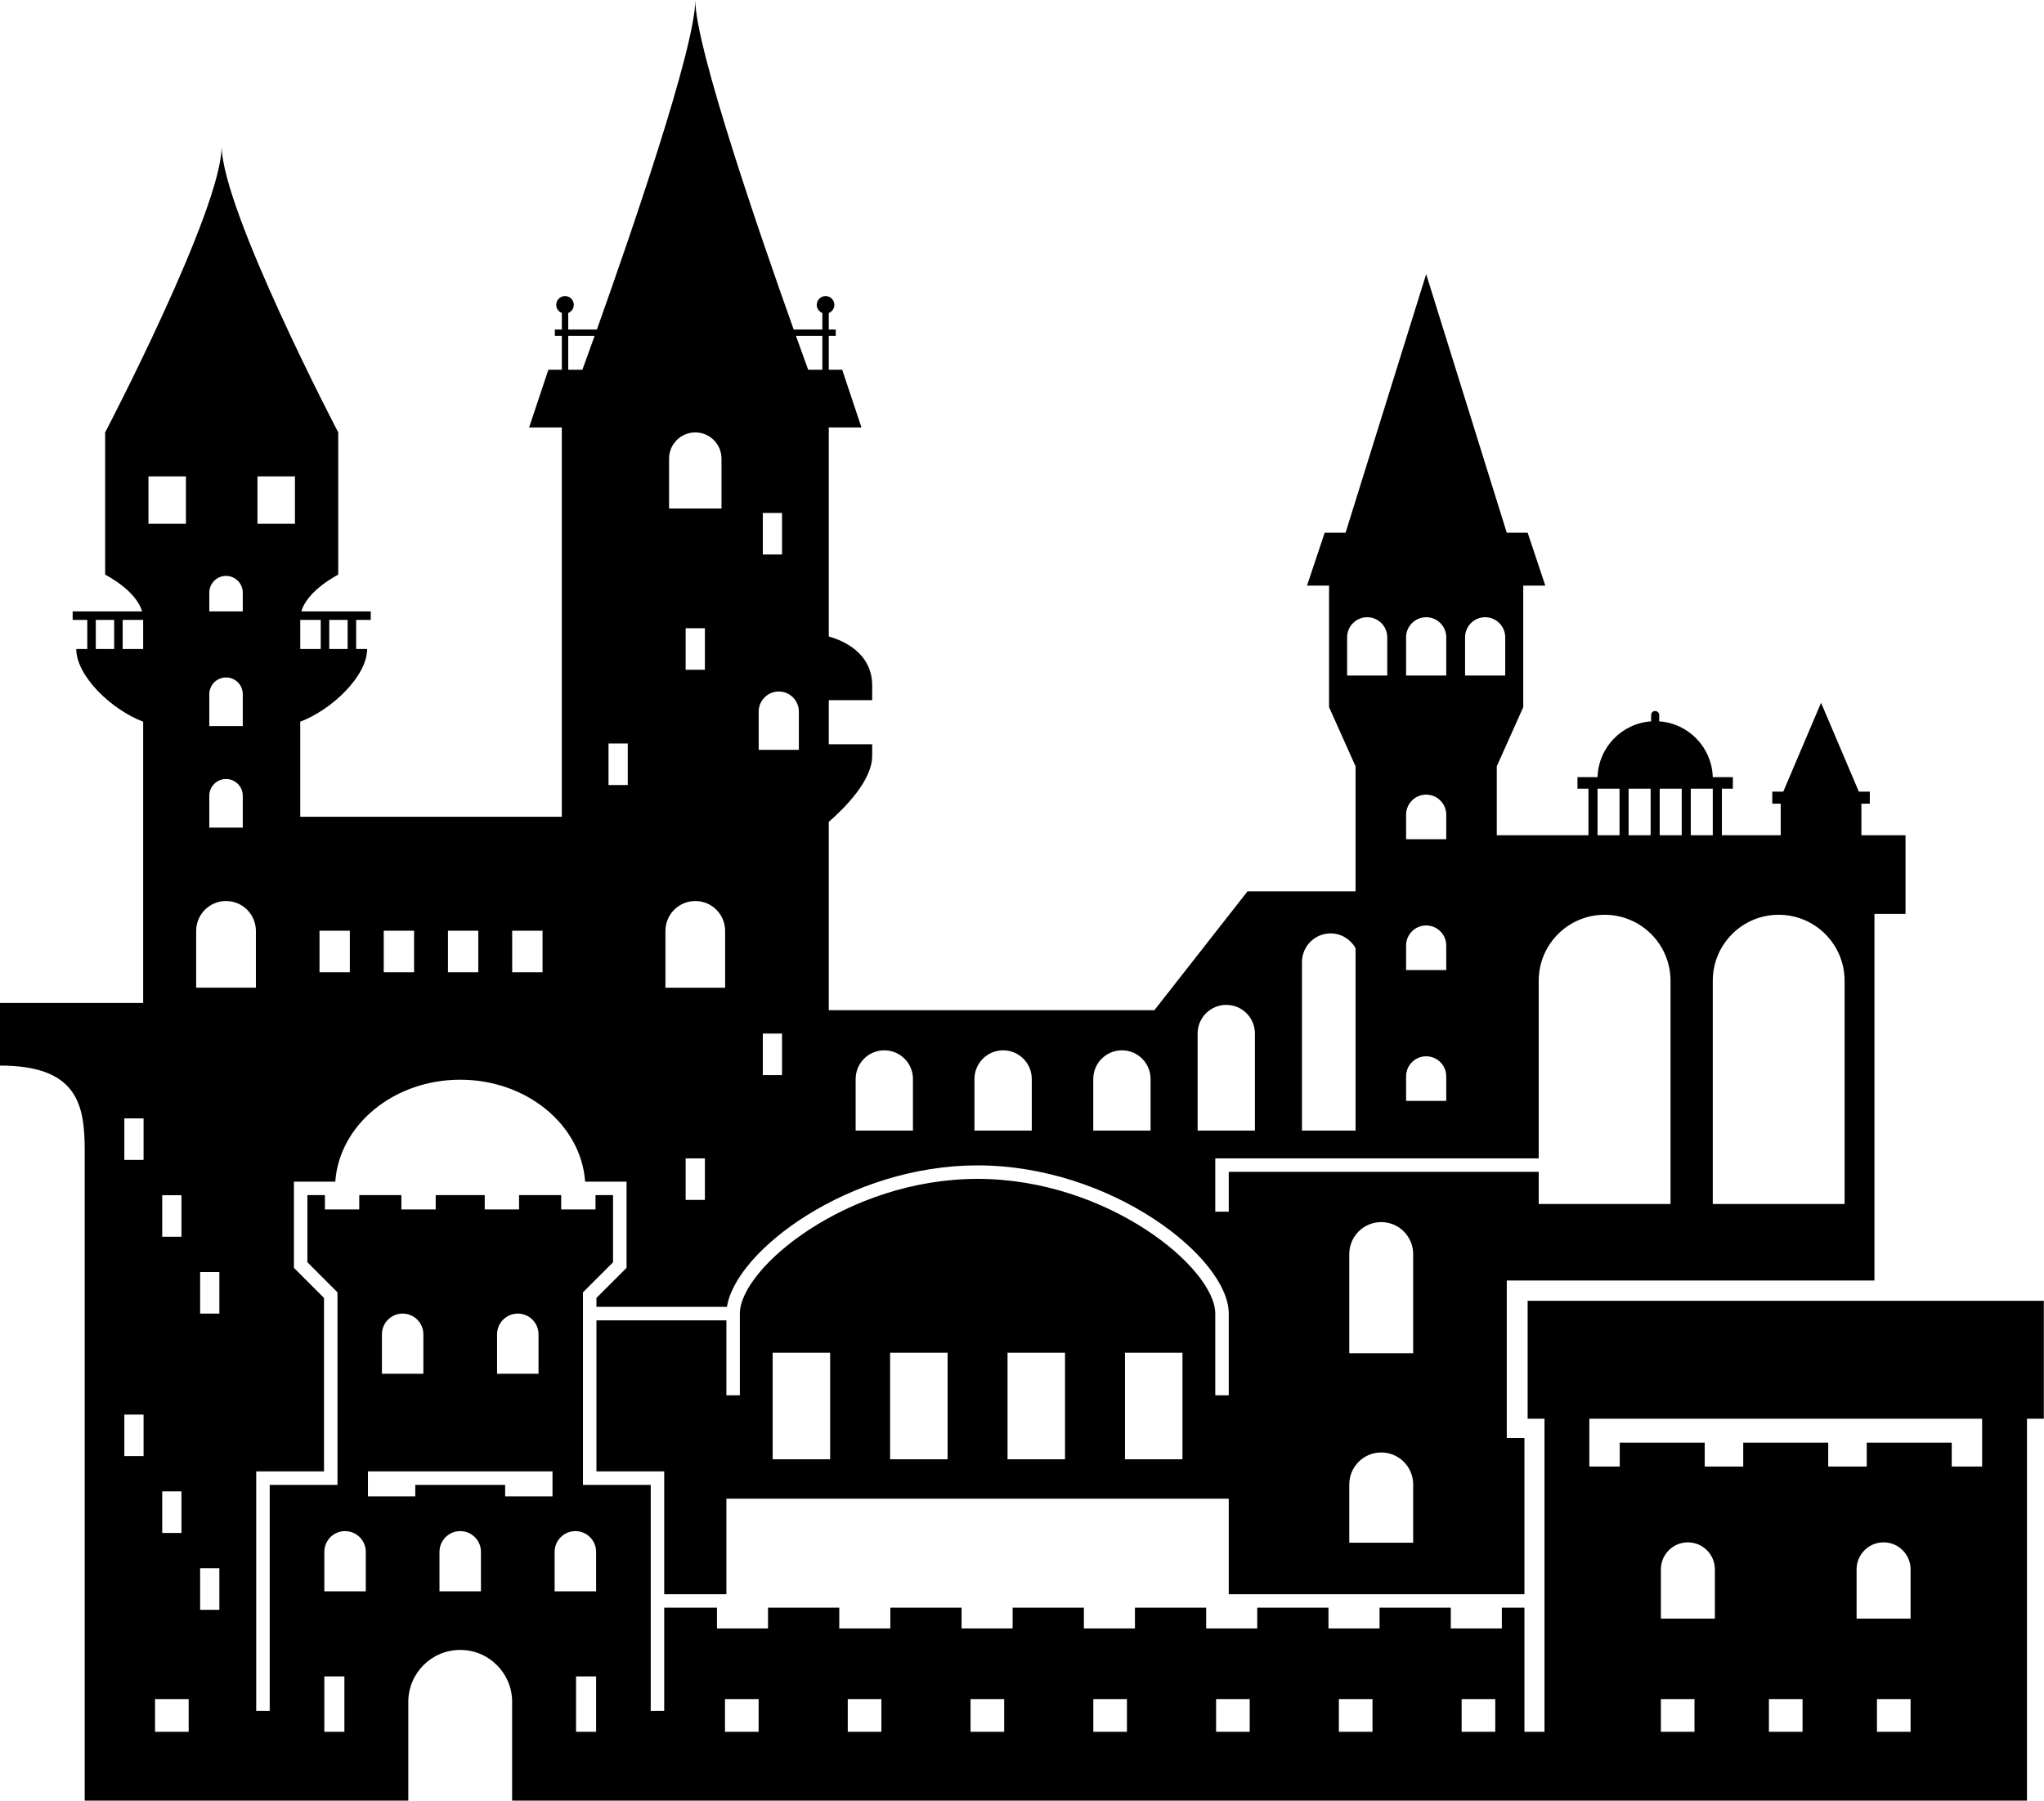
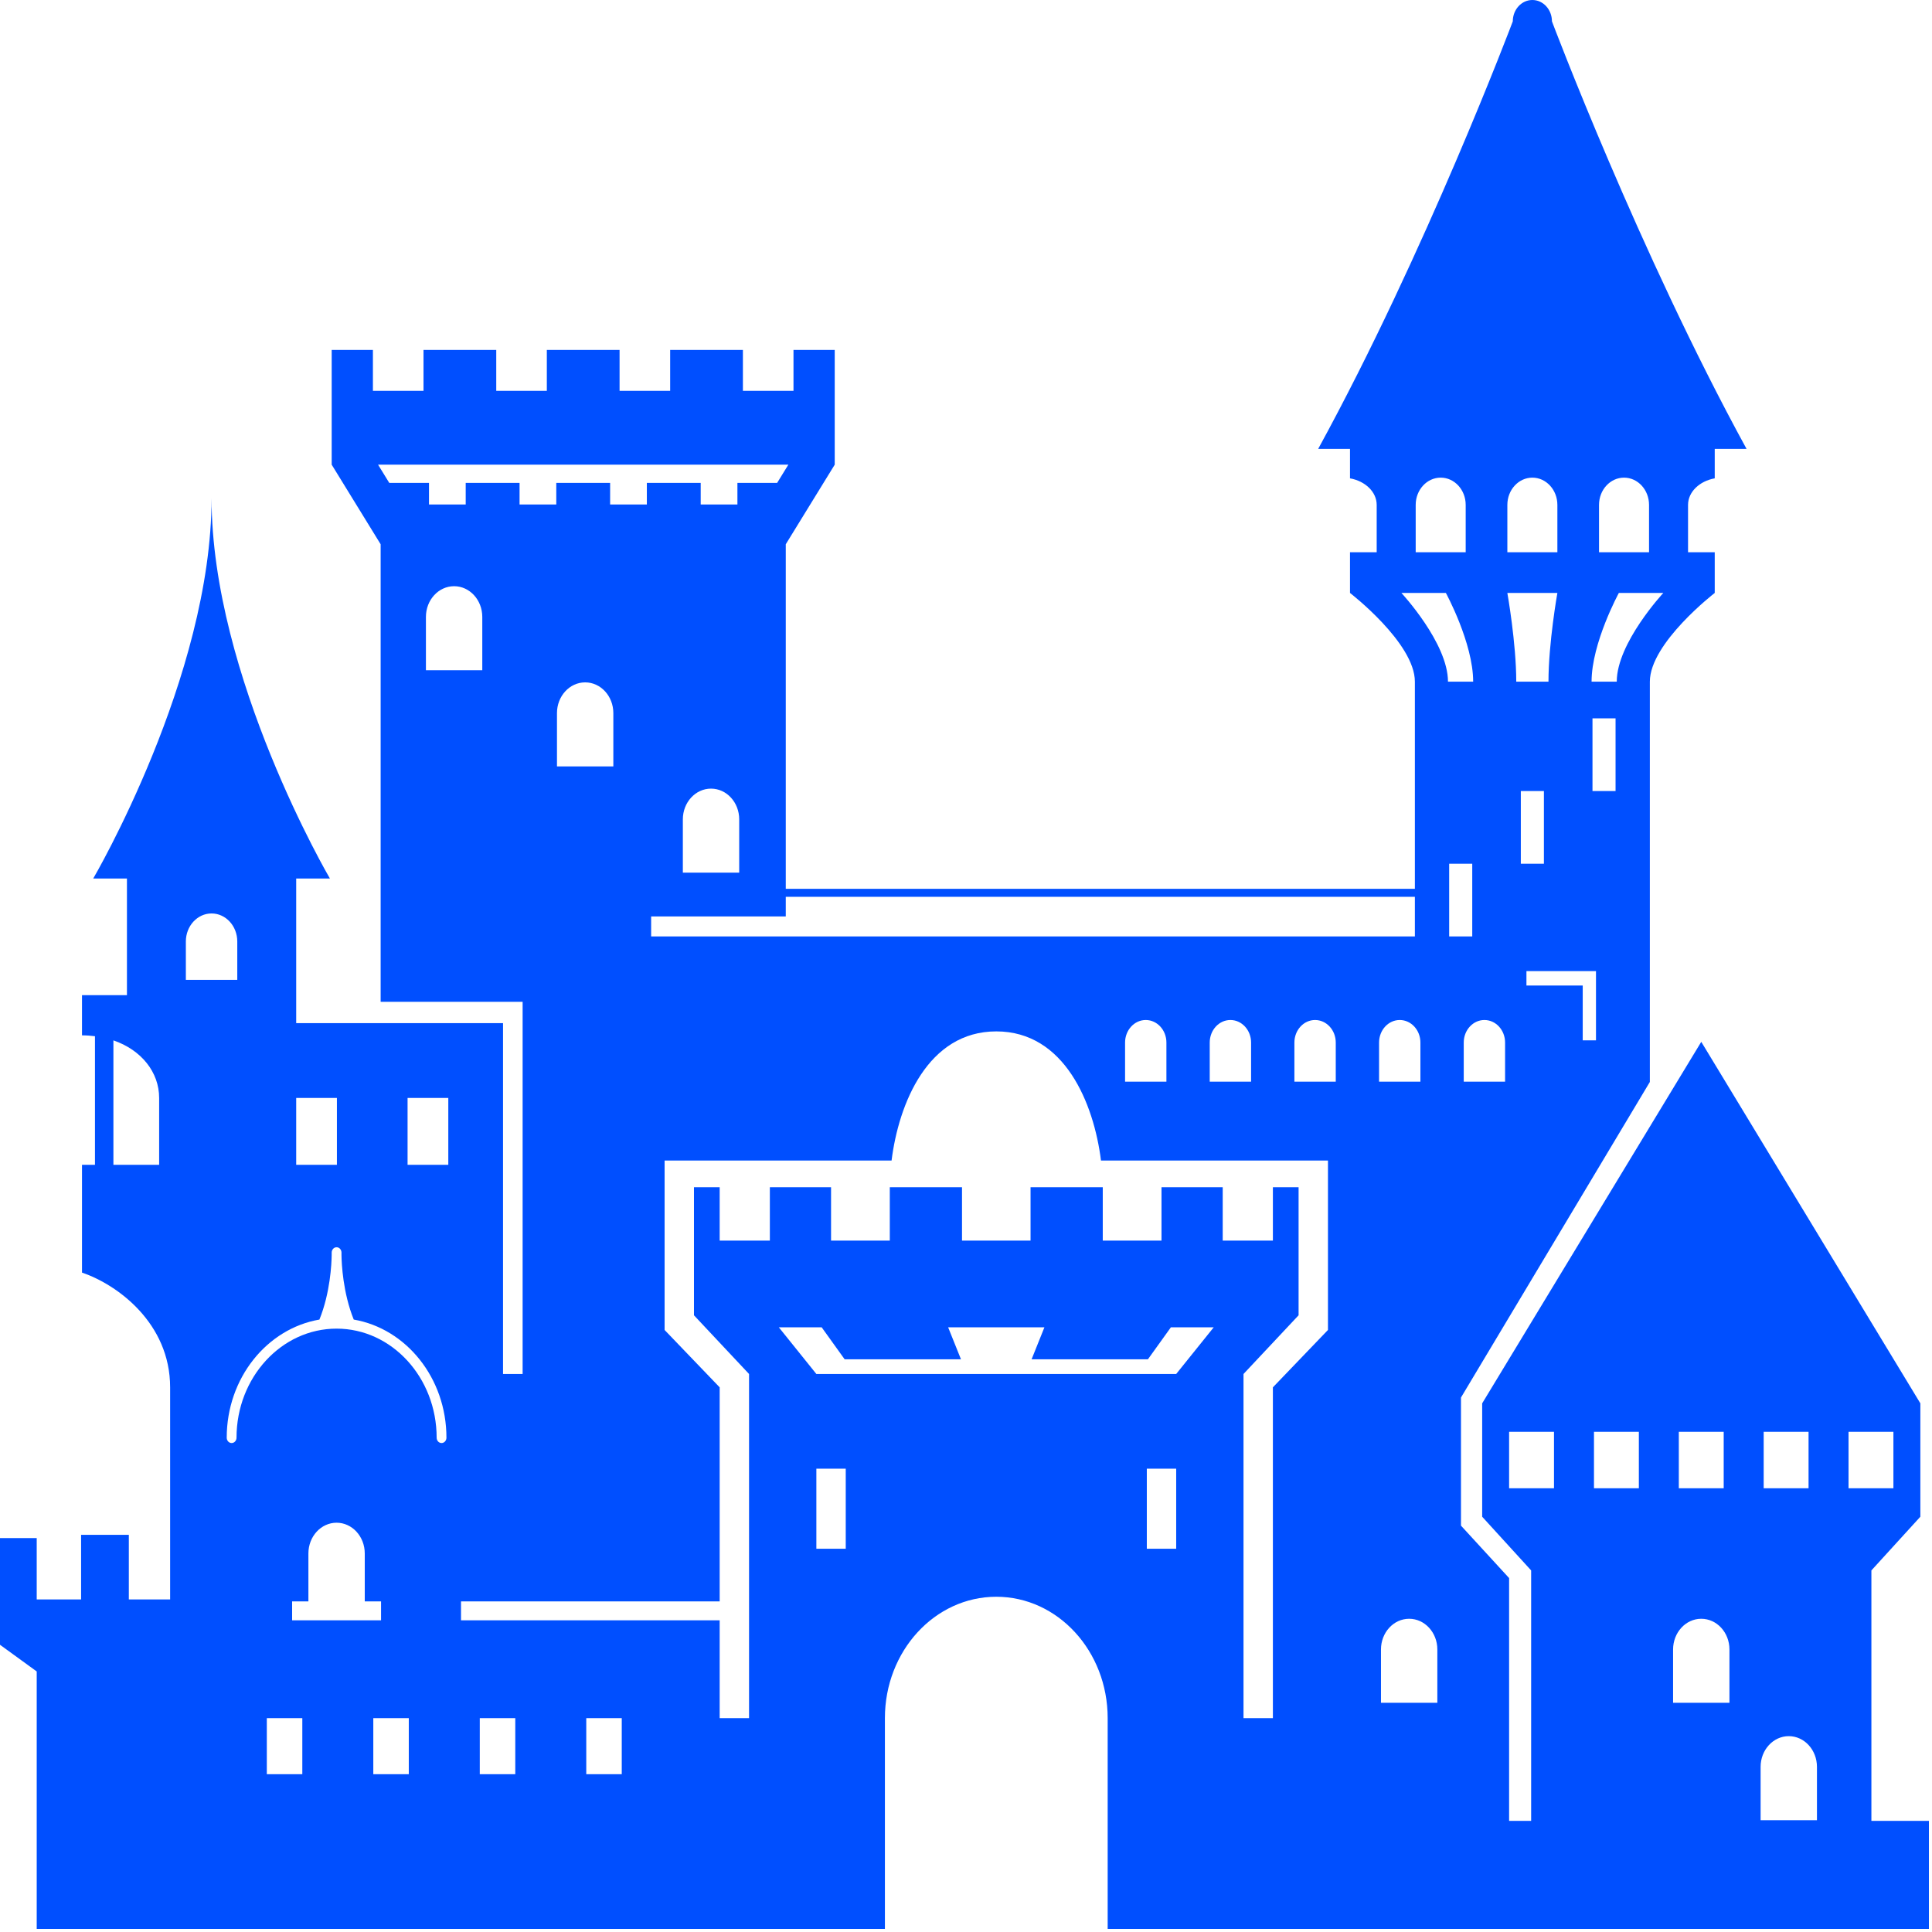
- <svg xmlns="http://www.w3.org/2000/svg" width="100%" height="100%" viewBox="0 0 3824 3369" version="1.1" xml:space="preserve" style="fill-rule:evenodd;clip-rule:evenodd;stroke-linejoin:round;stroke-miterlimit:2;">
-   <path d="M3708.22,2743.94l-56.843,-0l-0,-44.719l-159.002,-0l0,44.719l-72.061,-0l0,-44.719l-159.004,-0l0,44.719l-72.063,-0l0,-44.719l-158.965,-0l0,44.719l-56.875,-0l0,-89.438l734.813,0l0,89.438Zm-133.813,284.5l-101.03,-0l-0,-92.125c-0,-27.907 22.624,-50.532 50.499,-50.532c27.874,0 50.531,22.625 50.531,50.532l-0,92.125Zm-0,211.75l-62.906,-0l-0,-61.219l62.906,-0l-0,61.219Zm-202.124,-0l-62.906,-0l-0,-61.219l62.906,-0l-0,61.219Zm-164.032,-211.75l-101,-0l0,-92.125c0,-27.907 22.594,-50.532 50.5,-50.532c27.875,0 50.5,22.625 50.5,50.532l-0,92.125Zm-38.124,211.75l-62.876,-0l0,-61.219l62.876,-0l-0,61.219Zm-372.72,-0l-62.906,-0l0,-61.219l62.906,-0l0,61.219Zm-229.687,-0l-62.906,-0l-0,-61.219l62.906,-0l-0,61.219Zm-229.719,-0l-62.875,-0l0,-61.219l62.875,-0l-0,61.219Zm-229.688,-0l-62.906,-0l0,-61.219l62.906,-0l0,61.219Zm-229.687,-0l-62.906,-0l-0,-61.219l62.906,-0l-0,61.219Zm-229.688,-0l-62.906,-0l0,-61.219l62.906,-0l0,61.219Zm-229.687,-0l-62.906,-0l-0,-61.219l62.906,-0l-0,61.219Zm-304.031,-262.813l-77.594,0l0,-73.812c0,-21.438 17.375,-38.813 38.812,-38.813c21.407,0 38.782,17.375 38.782,38.813l0,73.812Zm0,262.813l-37.531,-0l-0,-103.594l37.531,-0l0,103.594Zm-81.563,-487.188l0,46.75l-88.594,0l0,-21.5l-168.155,0l-0,21.5l-88.563,0l-0,-46.75l345.312,0Zm-133.875,224.375l-77.593,0l-0,-73.812c-0,-21.438 17.374,-38.813 38.812,-38.813c21.407,0 38.781,17.375 38.781,38.813l0,73.812Zm-215.437,0l-77.563,0l0,-73.812c0,-21.438 17.344,-38.813 38.782,-38.813c21.406,0 38.781,17.375 38.781,38.813l-0,73.812Zm-40.032,262.813l-37.531,-0l0,-103.594l37.531,-0l0,103.594Zm70.188,-743.625c-0,-21.438 17.375,-38.813 38.781,-38.813c21.406,0 38.781,17.375 38.781,38.813l0,73.812l-77.562,0l-0,-73.812Zm215.438,-0c-0,-21.438 17.374,-38.813 38.781,-38.813c21.406,0 38.781,17.375 38.781,38.813l-0,73.812l-77.562,0l-0,-73.812Zm-451.219,-648.563l-111.719,0l-0,-106.312c-0,-30.844 25.031,-55.875 55.875,-55.875c30.844,-0 55.844,25.031 55.844,55.875l-0,106.312Zm-68.344,609.75l-35.969,0l0,-77.719l35.969,0l0,77.719Zm0,554.188l-35.969,-0l0,-77.719l35.969,-0l0,77.719Zm-57.406,228.25l-62.906,-0l-0,-61.219l62.906,-0l-0,61.219Zm-13.469,-449.75l-0,77.718l-36,0l0,-77.718l36,-0Zm-36,-476.469l0,-77.719l36,0l-0,77.719l-36,-0Zm-25.75,-1422.62l70.094,-0l-0,88.625l-70.094,-0l0,-88.625Zm-9.156,1278.88l-35.969,-0l-0,-77.719l35.969,0l-0,77.719Zm-0,554.156l-35.969,0l-0,-77.719l35.969,0l-0,77.719Zm-39.094,-1510.12l-0,-54.375l38.344,0l-0,54.375l-38.344,-0Zm-15.937,-0l-34.375,-0l-0,-54.375l34.375,0l-0,54.375Zm178,274.625c-0,-17.312 14.031,-31.344 31.312,-31.344c17.282,0 31.313,14.032 31.313,31.344l-0,59.594l-62.625,-0l-0,-59.594Zm-0,-190.031c-0,-17.313 14.031,-31.344 31.312,-31.344c17.282,0 31.313,14.031 31.313,31.344l-0,59.594l-62.625,-0l-0,-59.594Zm-0,-190.031c-0,-17.282 14.031,-31.313 31.312,-31.313c17.282,0 31.313,14.031 31.313,31.313l-0,35.156l-62.625,-0l-0,-35.156Zm90.124,-217.469l70.094,-0l0,88.625l-70.094,-0l0,-88.625Zm80.032,268.531l38.344,0l-0,54.375l-38.344,-0l-0,-54.375Zm54.25,0l34.406,0l0,54.375l-34.406,-0l0,-54.375Zm-18.219,581.5l56.75,-0l-0,77.719l-56.75,-0l0,-77.719Zm120.156,-0l56.781,-0l0,77.719l-56.781,-0l0,-77.719Zm120.156,-0l56.782,-0l0,77.719l-56.782,-0l0,-77.719Zm120.157,-0l56.781,-0l0,77.719l-56.781,-0l0,-77.719Zm104.843,-1112.91l49.344,-0c-9.781,27.375 -17.687,49.125 -22.844,63.344l-26.5,-0l0,-63.344Zm75.376,762.625l36,-0l-0,77.719l-36,-0l-0,-77.719Zm106.469,350.594c-0,-30.844 25.031,-55.875 55.874,-55.875c30.813,-0 55.844,25.031 55.844,55.875l0,106.312l-111.718,0l-0,-106.312Zm73.843,-566.282l0,77.719l-36,0l-0,-77.719l36,0Zm-67.031,-317.312c-0,-27.094 21.969,-49.063 49.062,-49.063c27.062,0 49.031,21.969 49.031,49.063l0,93.344l-98.093,-0l-0,-93.344Zm67.031,1386.94l-36,0l-0,-77.718l36,-0l0,77.718Zm100.656,-913.625c0,-20.75 16.813,-37.593 37.563,-37.593c20.719,-0 37.562,16.843 37.562,37.593l0,71.532l-75.125,-0l0,-71.532Zm7.688,-371.687l35.968,-0l0,77.719l-35.968,-0l-0,-77.719Zm111.406,-331.25l0,63.344l-26.531,-0c-5.157,-14.219 -13.063,-35.969 -22.844,-63.344l49.375,-0Zm-75.438,1383.06l-35.968,0l-0,-77.718l35.968,-0l0,77.718Zm137.719,7.282c0,-29.657 24,-53.657 53.625,-53.657c29.594,0 53.594,24 53.594,53.657l0,96.531l-107.219,-0l0,-96.531Zm222.282,-0c-0,-29.657 24,-53.657 53.593,-53.657c29.594,0 53.625,24 53.625,53.657l0,96.531l-107.218,-0l-0,-96.531Zm222.25,-0c-0,-29.657 23.999,-53.657 53.624,-53.657c29.595,0 53.594,24 53.594,53.657l0,96.531l-107.218,-0l-0,-96.531Zm195.218,-85c0,-29.657 24.031,-53.688 53.626,-53.688c29.593,0 53.593,24.031 53.593,53.688l0,181.531l-107.219,-0l0,-181.531Zm195.25,-133.719c0,-29.656 24.001,-53.688 53.594,-53.688c20.156,0 37.532,11.282 46.656,27.75l0,341.188l-100.25,-0l0,-315.25Zm442.906,367.219l0,-332.344c0,-68.188 55.22,-123.406 123.282,-123.406c68.062,-0 123.313,55.218 123.313,123.406l-0,417.687l-246.595,0l0,-60.125l-579.905,0l-0,74.5l-25.219,0l-0,-99.718l605.124,-0Zm-358.437,-903.375l-0,-71.5c-0,-20.782 16.813,-37.594 37.531,-37.594c20.751,-0 37.563,16.812 37.563,37.594l-0,71.5l-75.094,-0Zm110.313,750c-0,-20.782 16.843,-37.594 37.562,-37.594c20.75,-0 37.563,16.812 37.563,37.594l-0,45.843l-75.125,0l-0,-45.843Zm-0,-244.813c-0,-20.75 16.843,-37.594 37.562,-37.594c20.75,0 37.563,16.844 37.563,37.594l-0,45.844l-75.125,-0l-0,-45.844Zm-0,-244.781c-0,-20.75 16.843,-37.594 37.562,-37.594c20.75,0 37.563,16.844 37.563,37.594l-0,45.844l-75.125,-0l-0,-45.844Zm-0,-331.906c-0,-20.782 16.843,-37.594 37.562,-37.594c20.75,-0 37.563,16.812 37.563,37.594l-0,71.5l-75.125,-0l-0,-71.5Zm110.344,-0c-0,-20.782 16.812,-37.594 37.562,-37.594c20.718,-0 37.563,16.812 37.563,37.594l-0,71.5l-75.125,-0l-0,-71.5Zm247.843,283.187l41.156,0l0,87.062l-41.156,0l-0,-87.062Zm58.125,0l41.187,0l0,87.062l-41.187,0l0,-87.062Zm58.188,0l41.156,0l-0,87.062l-41.156,0l-0,-87.062Zm58.124,0l41.156,0l0,87.062l-41.156,0l0,-87.062Zm164.438,235.938c68.059,-0 123.313,55.218 123.313,123.406l-0,417.687l-246.595,0l0,-417.687c0,-68.188 55.216,-123.406 123.282,-123.406Zm-683.812,820.437l-119.532,0l0,-185.625c0,-33.031 26.75,-59.812 59.75,-59.812c33,-0 59.782,26.781 59.782,59.812l-0,185.625Zm-0,354.438l-119.532,-0l0,-109.032c0,-33.062 26.75,-59.843 59.75,-59.843c33,-0 59.782,26.781 59.782,59.843l-0,109.032Zm-431.626,-156.094l-107.531,-0l0,-199.375l107.531,-0l0,199.375Zm-219.718,-0l-107.532,-0l0,-199.375l107.532,-0l0,199.375Zm-219.688,-0l-107.531,-0l0,-199.375l107.531,-0l0,199.375Zm-219.719,-0l-107.531,-0l0,-199.375l107.531,-0l0,199.375Zm1304.91,-296.594l-0,220.75l31.531,0l-0,585.719l-37.531,-0l0,-232.188l-42.25,0l0,38.782l-95.531,-0l-0,-38.782l-133.282,0l-0,38.782l-95.531,-0l0,-38.782l-133.281,0l-0,38.782l-95.531,-0l-0,-38.782l-133.282,0l0,38.782l-95.531,-0l0,-38.782l-133.281,0l-0,38.782l-95.532,-0l0,-38.782l-133.281,0l0,38.782l-95.531,-0l-0,-38.782l-133.281,0l-0,38.782l-95.532,-0l0,-38.782l-98.687,0l-0,193.157l-25.219,-0l0,-422.938l-126.812,0l-0,-360.25l56.312,-56.312l0,-125.594l-32.812,-0l-0,26.781l-64.188,-0l0,-26.781l-78.844,-0l0,26.781l-64.218,-0l-0,-26.781l-91.719,-0l0,26.781l-64.187,-0l-0,-26.781l-78.875,-0l-0,26.781l-64.188,-0l0,-26.781l-32.812,-0l-0,125.594l56.312,56.312l0,360.25l-126.781,0l-0,422.938l-25.251,-0l0,-448.188l126.813,0l0,-324.562l-56.312,-56.313l-0,-161.25l77.406,0c7.562,-106.25 109.375,-190.719 233.75,-190.719c124.375,0 226.156,84.469 233.719,190.719l77.438,0l-0,161.25l-56.313,56.313l-0,16.687l244.187,0c16.281,-105.156 228.344,-264.688 468.813,-264.688c250.312,0 469.938,172.844 469.938,277.313l-0,152.906l-25.219,0l-0,-152.906c-0,-85.187 -201.344,-252.062 -444.719,-252.062c-243.344,-0 -444.688,166.875 -444.688,252.062l0,152.906l-25.218,0l-0,-140.281l-243.094,0l-0,282.625l126.781,0l-0,229.813l116.313,-0l-0,-178.75l939.844,-0l-0,178.75l553.187,-0l0,-292.25l-33.031,-0l-0,-294.75l687.844,-0l-0,-685.938l58.124,0l-0,-147.188l-82.531,0l0,-58.968l15.75,-0l0,-22.531l-20.532,-0l-70.686,-166.313l-70.688,166.313l-20.563,-0l0,22.531l15.778,-0l-0,58.968l-110.059,0l0,-87.062l20.563,0l0,-21.562l-37.625,-0c-1.598,-55.594 -45.188,-100.594 -100.219,-104.407l-0,-11.843c-0,-4.188 -3.375,-7.563 -7.532,-7.563c-4.187,-0 -7.562,3.375 -7.562,7.563l-0,11.843c-55.031,3.782 -98.594,48.813 -100.219,104.407l-37.593,-0l-0,21.562l20.562,0l-0,87.062l-171.531,0l-0,-128.937l49.531,-110.625l-0,-227.438l41.282,0l-33.032,-98.968l-39.094,-0l-150.781,-483.813l-150.781,483.813l-39.094,-0l-33.031,98.968l41.25,0l-0,227.438l49.562,110.625l0,234.031l-202.187,0l-174.187,222.313l-609.157,-0l-0,-352.344c30.125,-26.25 81.218,-77.5 81.218,-123.469l0,-21.719l-81.218,0l-0,-82.531l81.218,0l0,-27.156c0,-61.844 -54.843,-84.594 -81.218,-92l-0,-391.062l61.187,-0l-36.062,-108l-25.125,-0l-0,-63.344l13.063,-0l-0,-12l-13.063,-0l-0,-30.844c6.094,-2.406 10.438,-8.281 10.438,-15.219c-0,-9.125 -7.345,-16.468 -16.438,-16.468c-9.125,-0 -16.469,7.343 -16.469,16.468c0,6.938 4.344,12.813 10.469,15.219l0,30.844l-53.657,-0c-61.249,-171.813 -184.062,-527.281 -184.062,-616.469c0,89.188 -122.812,444.656 -184.093,616.469l-53.626,-0l0,-30.844c6.095,-2.406 10.438,-8.281 10.438,-15.219c0,-9.125 -7.344,-16.468 -16.469,-16.468c-9.093,-0 -16.437,7.343 -16.437,16.468c-0,6.938 4.344,12.813 10.469,15.219l-0,30.844l-13.032,-0l0,12l13.032,-0l-0,63.344l-25.157,-0l-36.062,108l61.219,-0l-0,728.312l-489.376,0l0,-177.844c59.344,-22.406 125.188,-85.5 125.188,-136.031l-20.594,-0l0,-54.375l27.344,0l-0,-15.906l-129.844,-0c11.282,-39.875 69.032,-68.813 69.032,-68.813l-0.032,0l0,-266.125c0,0 -218.031,-417.031 -218.031,-535.843c-0,118.812 -218.031,535.843 -218.031,535.843l-0,266.125c-0,0 57.781,28.938 69.062,68.813l-129.843,-0l-0,15.906l27.343,0l0,54.375l-20.594,-0c0,50.531 65.813,113.625 125.157,136.031l-0,526.282l-267.844,-0.001l0,117.157c144.187,-0 158.469,72.093 158.469,158.437l-0,1216.81l605.406,-0l-0,-184.844c-0,-53.625 43.5,-97.094 97.125,-97.094c53.625,0 97.094,43.469 97.094,97.094l0,184.844l2834.03,-0l-0,-714.469l31.53,0l0,-220.75l-965.687,0Z" style="fill-rule:nonzero;" />
+ <svg xmlns="http://www.w3.org/2000/svg" width="100%" height="100%" viewBox="0 0 313 313" version="1.1" xml:space="preserve" style="fill-rule:evenodd;clip-rule:evenodd;stroke-linejoin:round;stroke-miterlimit:2;">
+   <path d="M299.478,231.961l7.27,-0l0,9.149l-7.27,0l0,-9.149Zm-5.116,62.926l-9.129,0l-0,-8.64c-0,-2.746 2.041,-4.976 4.563,-4.976c2.523,-0 4.566,2.23 4.566,4.976l0,8.64Zm-14.177,-19.019l-9.132,0l0,-8.64c0,-2.746 2.044,-4.973 4.566,-4.973c2.523,-0 4.566,2.227 4.566,4.973l0,8.64Zm-14.677,-34.758l-7.27,0l0,-9.149l7.27,-0l0,9.149Zm-13.748,0l-7.272,0l-0,-9.149l7.272,-0l0,9.149Zm20.223,-9.149l7.27,-0l0,9.149l-7.27,0l0,-9.149Zm13.748,-0l7.27,-0l-0,9.149l-7.27,0l-0,-9.149Zm-50.953,-92.027l3.738,-0l0,11.778l-3.738,-0l-0,-11.778Zm-7.738,-43.872l7.204,0c-0.002,-0.002 4.421,8.106 4.421,14.372l-4.08,-0c0,-6.267 -7.545,-14.372 -7.545,-14.372Zm5.821,179.806l-9.132,0l-0,-8.64c-0,-2.746 2.043,-4.973 4.566,-4.973c2.522,-0 4.566,2.227 4.566,4.973l-0,8.64Zm-9.44,-106.967c-0,-2.015 1.499,-3.651 3.35,-3.651c1.848,0 3.347,1.636 3.347,3.651l0,6.338l-6.697,0l-0,-6.338Zm-7.017,6.338l-6.701,0l0,-6.338c0,-2.015 1.499,-3.651 3.35,-3.651c1.852,0 3.351,1.636 3.351,3.651l-0,6.338Zm-1.263,40.227l-8.923,9.294l-0,53.594l-4.759,-0l0,-55.756l8.923,-9.51l0,-20.747l-4.164,0l-0,8.645l-8.128,-0l-0,-8.645l-9.916,0l-0,8.645l-9.517,-0l-0,-8.645l-11.699,0l0,8.645l-11.104,-0l-0,-8.645l-11.699,0l0,8.645l-9.518,-0l0,-8.645l-9.914,0l-0,8.645l-8.13,-0l0,-8.645l-4.164,0l0,20.747l8.923,9.51l0,55.756l-4.759,-0l0,-15.851l-41.906,0l0,-3.066l41.906,-0l0,-34.677l-8.923,-9.294l0,-27.448l36.772,0c1.154,-9.238 5.886,-20.924 16.964,-20.924c11.078,0 15.809,11.686 16.964,20.924l36.771,0l0,27.448Zm-24.588,7.132l-58.295,0l-6.082,-7.565l6.941,-0l3.724,5.188l18.846,-0l-2.081,-5.188l15.599,-0l-2.08,5.188l18.846,-0l3.724,-5.188l6.94,-0l-6.082,7.565Zm0,28.31l-4.759,-0l0,-12.966l4.759,-0l0,12.966Zm-53.536,-0l-4.759,-0l-0,-12.966l4.759,-0l-0,12.966Zm-36.287,36.523l-5.75,0l-0,-9.077l5.75,-0l0,9.077Zm-17.251,0l-5.75,0l-0,-9.077l5.75,-0l0,9.077Zm-10.851,-98.725l-6.598,0l-0,-10.834l6.598,0l-0,10.834Zm-1.094,45.077c-0.438,0 -0.793,-0.386 -0.793,-0.866c-0,-9.743 -7.273,-17.668 -16.212,-17.668c-8.939,-0 -16.211,7.925 -16.211,17.668c-0,0.48 -0.355,0.866 -0.793,0.866c-0.439,0 -0.794,-0.386 -0.794,-0.866c0,-9.662 6.524,-17.673 15.017,-19.136c1.753,-4.324 1.968,-9.035 1.987,-10.424c-0.002,-0.255 0,-0.41 0.001,-0.447c0.01,-0.469 0.363,-0.844 0.793,-0.844c0.431,0 0.783,0.375 0.794,0.844c-0,0.037 0.003,0.186 -0,0.432c0.02,1.373 0.234,6.109 1.987,10.44c8.494,1.462 15.017,9.473 15.017,19.135c-0,0.48 -0.355,0.866 -0.793,0.866Zm-5.306,53.648l-5.75,0l-0,-9.077l5.75,-0l0,9.077Zm-4.495,-27.994l-0,3.066l-14.407,0l-0,-3.066l2.638,-0l0,-7.768c0,-2.746 2.043,-4.976 4.565,-4.976c2.521,-0 4.565,2.23 4.565,4.976l0,7.768l2.639,-0Zm-12.756,27.994l-5.75,0l-0,-9.077l5.75,-0l0,9.077Zm-18.867,-134.902c0,-2.507 1.864,-4.541 4.166,-4.541c2.301,-0 4.165,2.034 4.165,4.541l0,6.213l-8.331,-0l0,-6.213Zm17.876,25.343l6.596,0l-0,10.834l-6.596,0l-0,-10.834Zm51.38,-62.346l0,8.64l-9.131,-0l-0,-8.64c-0,-2.747 2.044,-4.976 4.566,-4.976c2.521,0 4.565,2.229 4.565,4.976Zm-15.193,-33.799l0,-3.494l-8.725,0l0,3.494l-5.948,0l-0,-3.494l-6.435,0l-1.816,-2.953l66.471,0l-1.817,2.953l-6.435,0l0,3.494l-5.948,0l-0,-3.494l-8.725,0l0,3.494l-5.949,0l-0,-3.494l-8.724,0l-0,3.494l-5.949,0Zm-6.039,26.857l-9.131,0l-0,-8.639c-0,-2.747 2.044,-4.976 4.566,-4.976c2.521,0 4.565,2.229 4.565,4.976l-0,8.639Zm32.493,32.795l-0,-8.639c-0,-2.747 2.043,-4.976 4.564,-4.976c2.522,0 4.566,2.229 4.566,4.976l0,8.639l-9.13,0Zm78.342,27.522l-0,6.338l-6.698,0l-0,-6.338c-0,-2.015 1.499,-3.651 3.35,-3.651c1.849,0 3.348,1.636 3.348,3.651Zm13.717,0l0,6.338l-6.7,0l-0,-6.338c-0,-2.015 1.501,-3.651 3.35,-3.651c1.851,0 3.35,1.636 3.35,3.651Zm26.536,-23.608l-0,6.419l-123.733,-0l-0,-3.242l21.812,-0l-0,-3.177l101.921,0Zm0.132,-63.496c-0,-2.436 1.812,-4.415 4.051,-4.415c2.237,0 4.049,1.979 4.049,4.415l0,7.667l-8.1,0l-0,-7.667Zm14.482,87.104l-0,6.338l-6.698,0l-0,-6.338c-0,-2.015 1.499,-3.651 3.35,-3.651c1.849,0 3.348,1.636 3.348,3.651Zm0.368,-72.839l8.104,0c-0,0 -1.442,8.105 -1.442,14.372l-5.22,-0c-0,-6.267 -1.442,-14.372 -1.442,-14.372Zm0,-14.265c0,-2.436 1.813,-4.415 4.052,-4.415c2.236,0 4.052,1.979 4.052,4.415l-0,7.667l-8.104,0l0,-7.667Zm18.064,14.265l7.204,0c-0,0 -7.545,8.105 -7.545,14.372l-4.079,-0c-0,-6.267 4.42,-14.372 4.42,-14.372Zm-3.213,-14.265c0,-2.436 1.815,-4.415 4.052,-4.415c2.239,0 4.051,1.979 4.051,4.415l0,7.667l-8.103,0l0,-7.667Zm2.679,46.358l-3.738,0l0,-11.778l3.738,0l0,11.778Zm-15.348,11.779l-0,-11.779l3.74,0l0,11.779l-3.74,-0Zm12.177,28.612l-2.149,0l0,-8.882l-9.118,-0l0,-2.341l11.267,0l-0,11.223Zm-232.78,20.16l-7.41,0l0,-20.157c4.525,1.551 7.41,5.151 7.41,9.323l-0,10.834Zm277.398,106.289l-0,-40.574l7.933,-8.7l-0,-18.368l-35.495,-58.568l-35.494,58.568l0,18.368l7.933,8.7l-0,40.574l-3.57,0l-0,-39.333l-7.798,-8.499l-0,-20.749l30.6,-51.127l0,-64.853c0,-6.267 10.511,-14.372 10.511,-14.372l-0,-6.598l-4.324,0l-0,-7.667c-0,-2.102 1.851,-3.857 4.324,-4.301l-0,-4.774l5.154,-0c-17.447,-31.876 -31.527,-69.264 -31.527,-69.264c-0,-1.91 -1.42,-3.458 -3.172,-3.458c-1.752,-0 -3.171,1.548 -3.171,3.458c-0,-0 -14.081,37.388 -31.528,69.264l5.154,-0l0,4.774c2.473,0.444 4.324,2.199 4.324,4.301l0,7.667l-4.324,0l0,6.598c0,0 10.511,8.105 10.511,14.372l-0,33.562l-101.921,0l-0,-55.822l7.931,-12.894l-0,-18.586l-6.68,0l0,6.627l-8.196,0l-0,-6.627l-11.784,0l-0,6.627l-8.196,0l-0,-6.627l-11.785,0l0,6.627l-8.195,0l0,-6.627l-11.784,0l0,6.627l-8.196,0l-0,-6.627l-6.68,0l-0,18.586l7.931,12.894l0,74.127l23.002,0l0,60.297l-3.173,0l-0,-56.839l-33.51,-0l-0,-23.428l5.465,-0c-0,-0 -19.175,-32.701 -19.175,-61.633c0,28.932 -19.175,61.633 -19.175,61.633l5.465,-0l0,18.89l-7.281,-0l0,6.514c0.725,-0 1.422,0.056 2.101,0.141l-0,20.83l-2.101,0l0,17.466c5.751,1.945 14.277,8.213 14.277,18.588l0,34.359l-6.69,-0l0,-10.46l-7.734,0l0,10.46l-7.189,-0l0,-9.941l-5.949,-0l0,17.289l5.949,4.323l0,41.71l137.413,-0l-0,-34.146c-0,-10.862 8.079,-19.667 18.044,-19.667c9.964,0 18.046,8.805 18.046,19.667l-0,34.146l133.048,-0l0,-17.505l-9.319,0Z" style="fill:#004fff;fill-rule:nonzero;" />
</svg>
